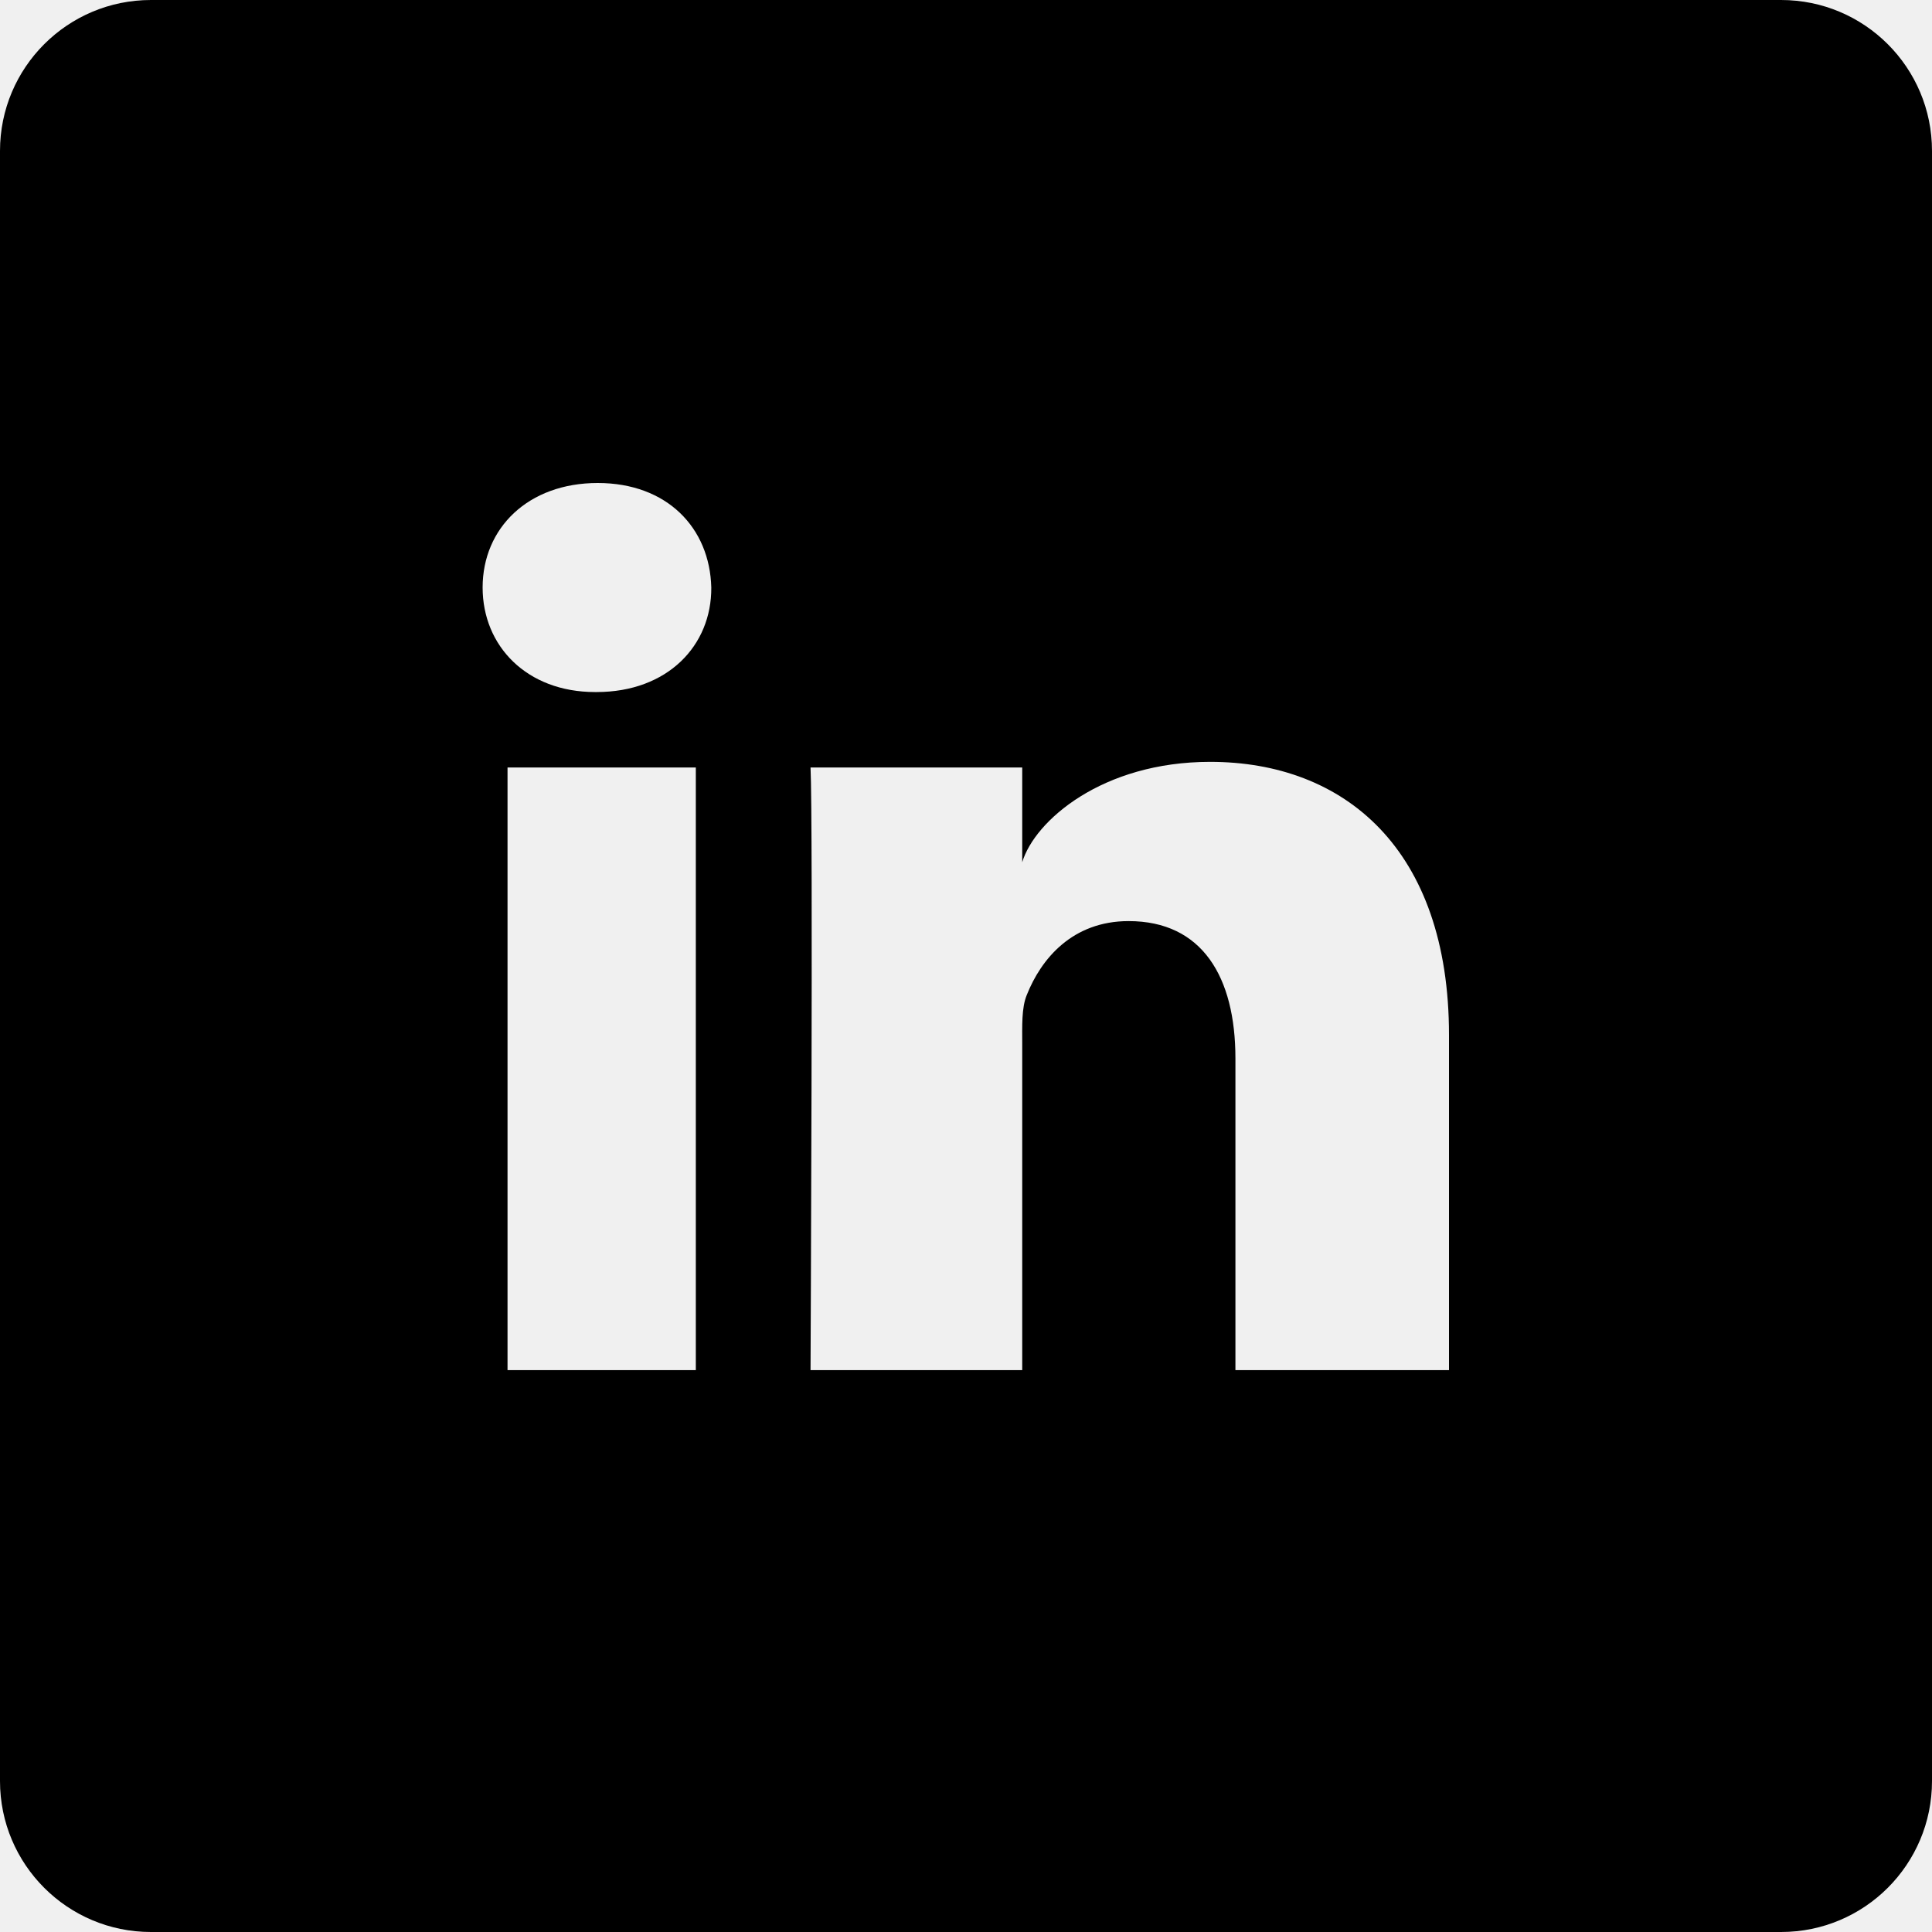
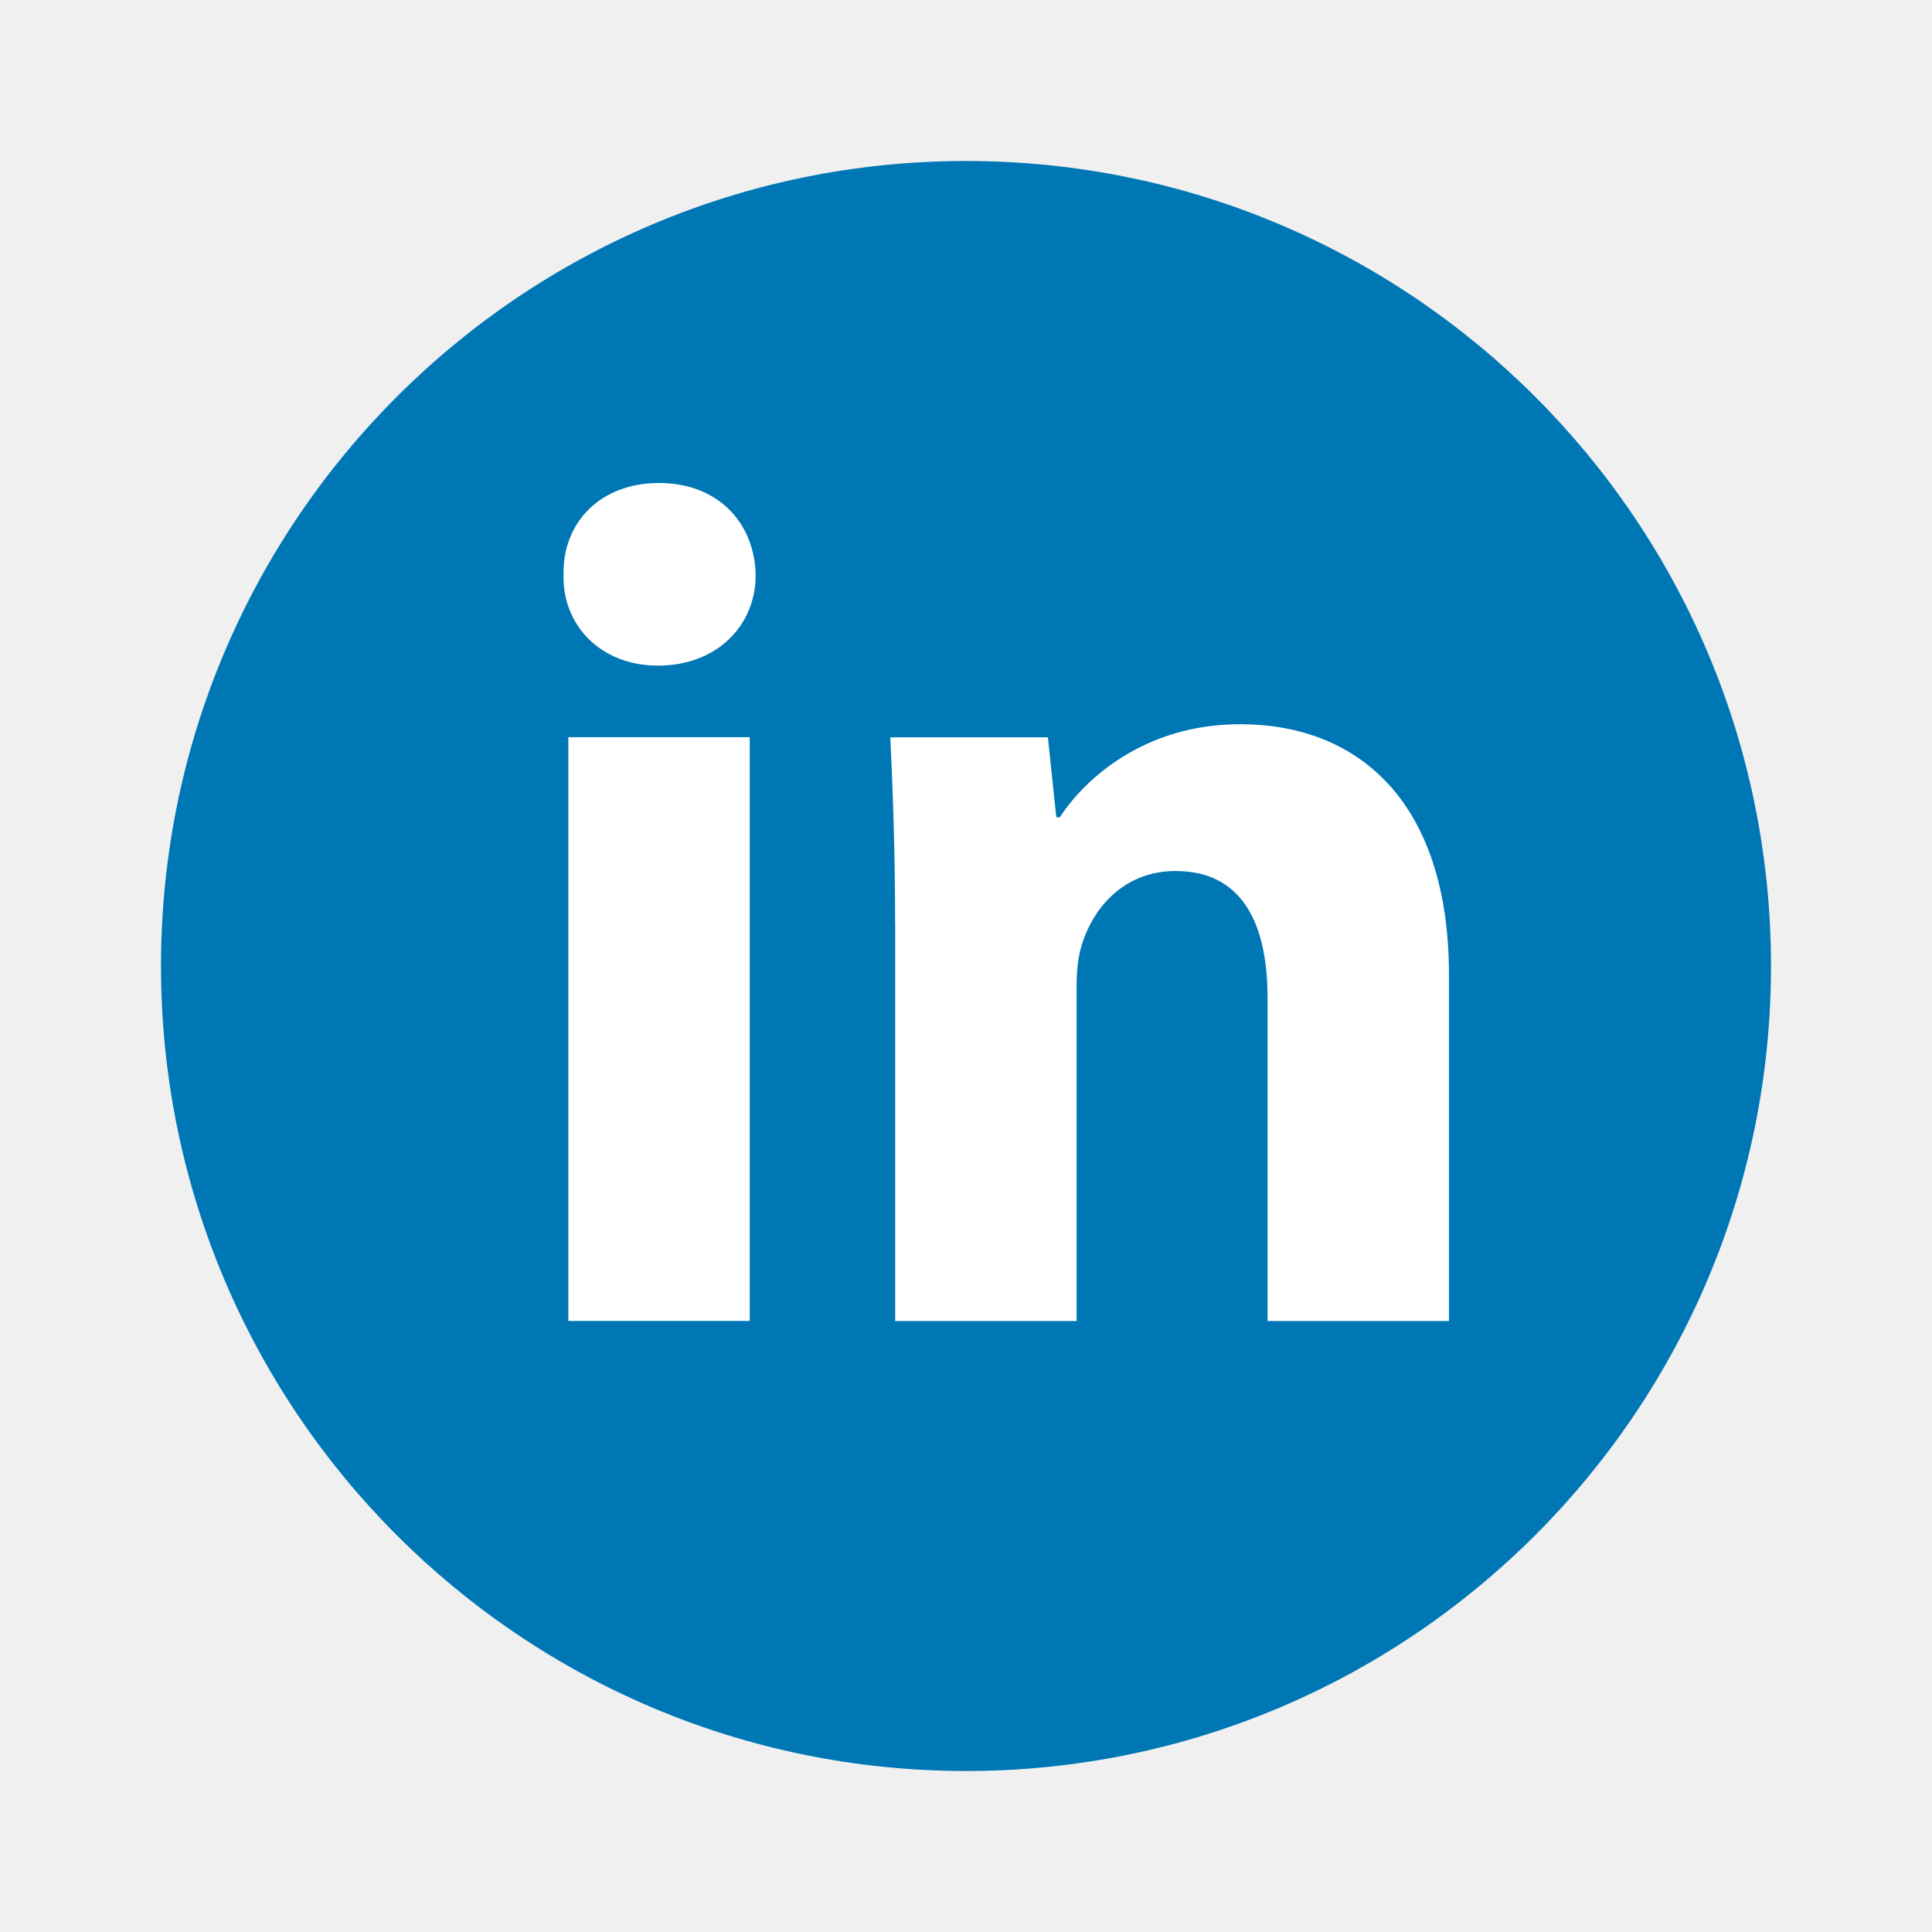
- <svg xmlns="http://www.w3.org/2000/svg" fill="#000000" height="800px" width="800px" version="1.1" id="Layer_1" viewBox="-143 145 512 512" xml:space="preserve">
-   <path d="M329,145h-432c-22.1,0-40,17.9-40,40v432c0,22.1,17.9,40,40,40h432c22.1,0,40-17.9,40-40V185C369,162.9,351.1,145,329,145z   M41.4,508.1H-8.5V348.4h49.9V508.1z M15.1,328.4h-0.4c-18.1,0-29.8-12.2-29.8-27.7c0-15.8,12.1-27.7,30.5-27.7  c18.4,0,29.7,11.9,30.1,27.7C45.6,316.1,33.9,328.4,15.1,328.4z M241,508.1h-56.6v-82.6c0-21.6-8.8-36.4-28.3-36.4  c-14.9,0-23.2,10-27,19.6c-1.4,3.4-1.2,8.2-1.2,13.1v86.3H71.8c0,0,0.7-146.4,0-159.7h56.1v25.1c3.3-11,21.2-26.6,49.8-26.6  c35.5,0,63.3,23,63.3,72.4V508.1z" />
+ <svg xmlns="http://www.w3.org/2000/svg" width="800px" height="800px" viewBox="0 0 48 48" fill="none">
+   <circle cx="24" cy="24" r="20" fill="#0077B5" />
+   <path fill-rule="evenodd" clip-rule="evenodd" d="M18.775 14.284C18.775 15.529 17.827 16.537 16.344 16.537C14.919 16.537 13.971 15.529 14.001 14.284C13.971 12.978 14.919 12 16.373 12C17.827 12 18.746 12.978 18.775 14.284ZM14.12 32.819V18.316H18.627V32.818H14.12V32.819Z" fill="white" />
+   <path fill-rule="evenodd" clip-rule="evenodd" d="M22.239 22.945C22.239 21.136 22.18 19.593 22.12 18.318H26.035L26.243 20.305H26.332C26.925 19.385 28.408 17.993 30.81 17.993C33.775 17.993 35.999 19.95 35.999 24.219V32.821H31.492V24.784C31.492 22.914 30.84 21.64 29.209 21.64C27.963 21.64 27.222 22.5 26.926 23.33C26.807 23.627 26.748 24.041 26.748 24.457V32.821H22.241V22.945H22.239Z" fill="white" />
</svg>
